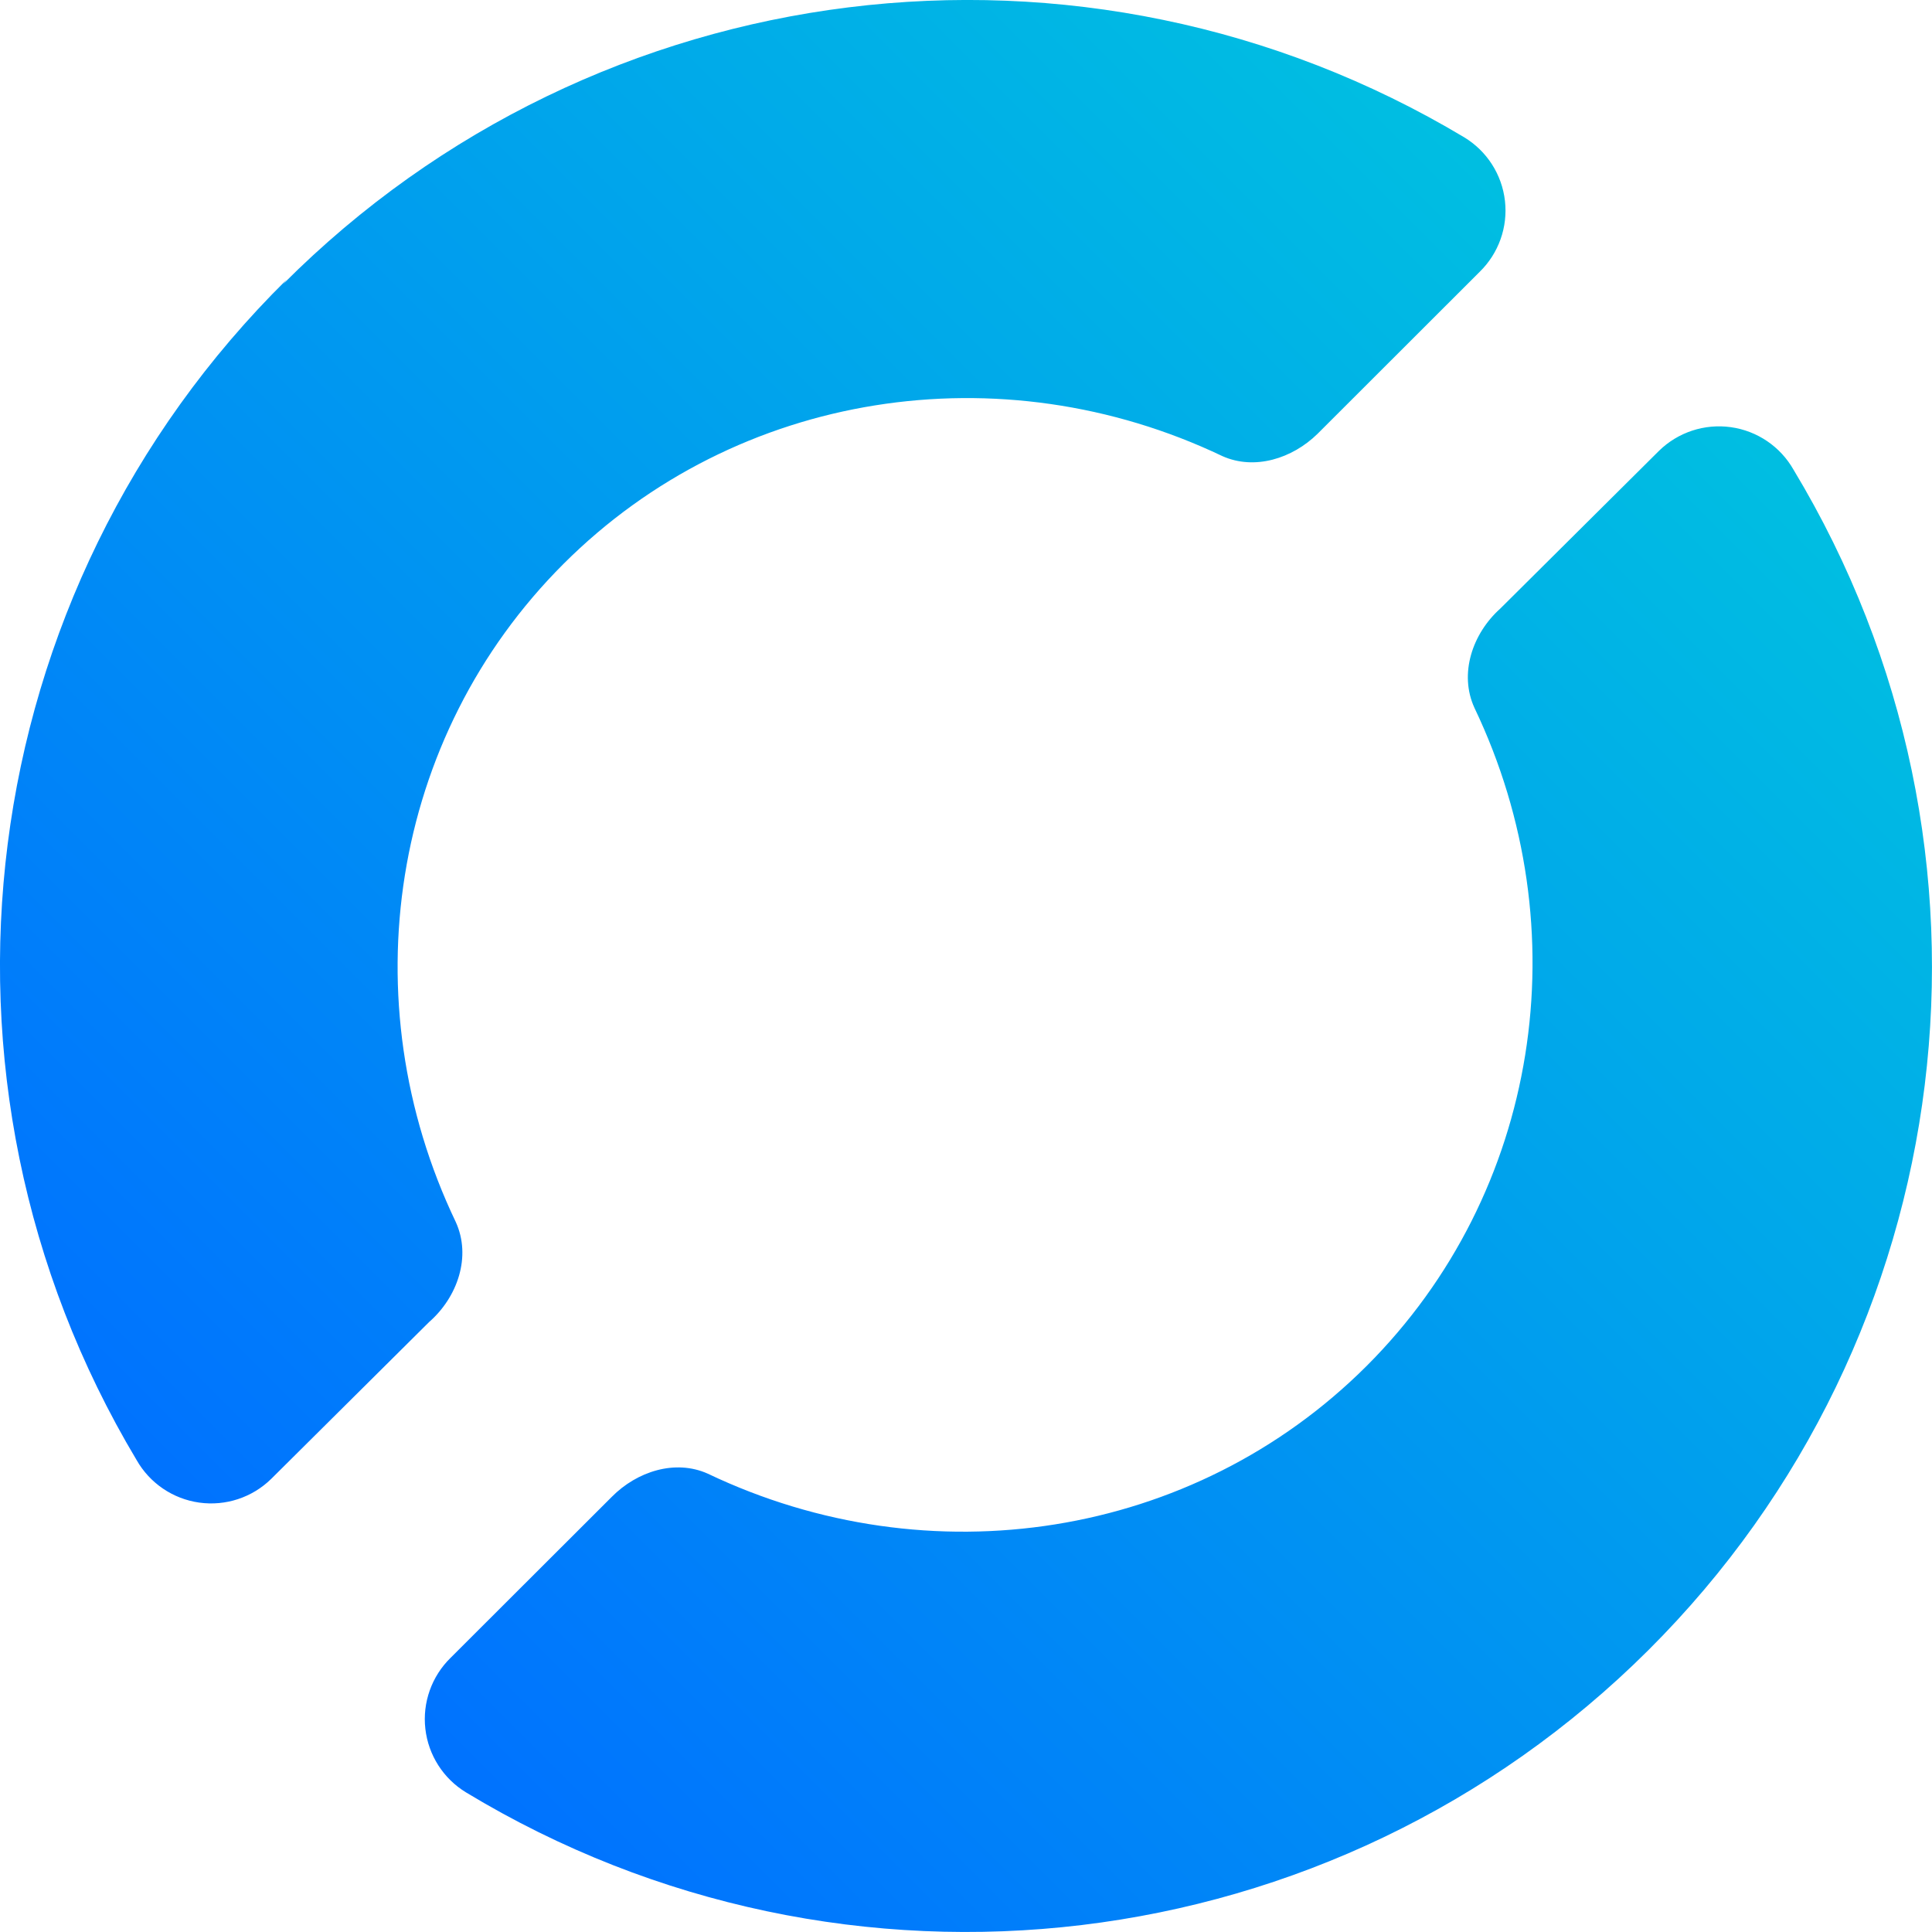
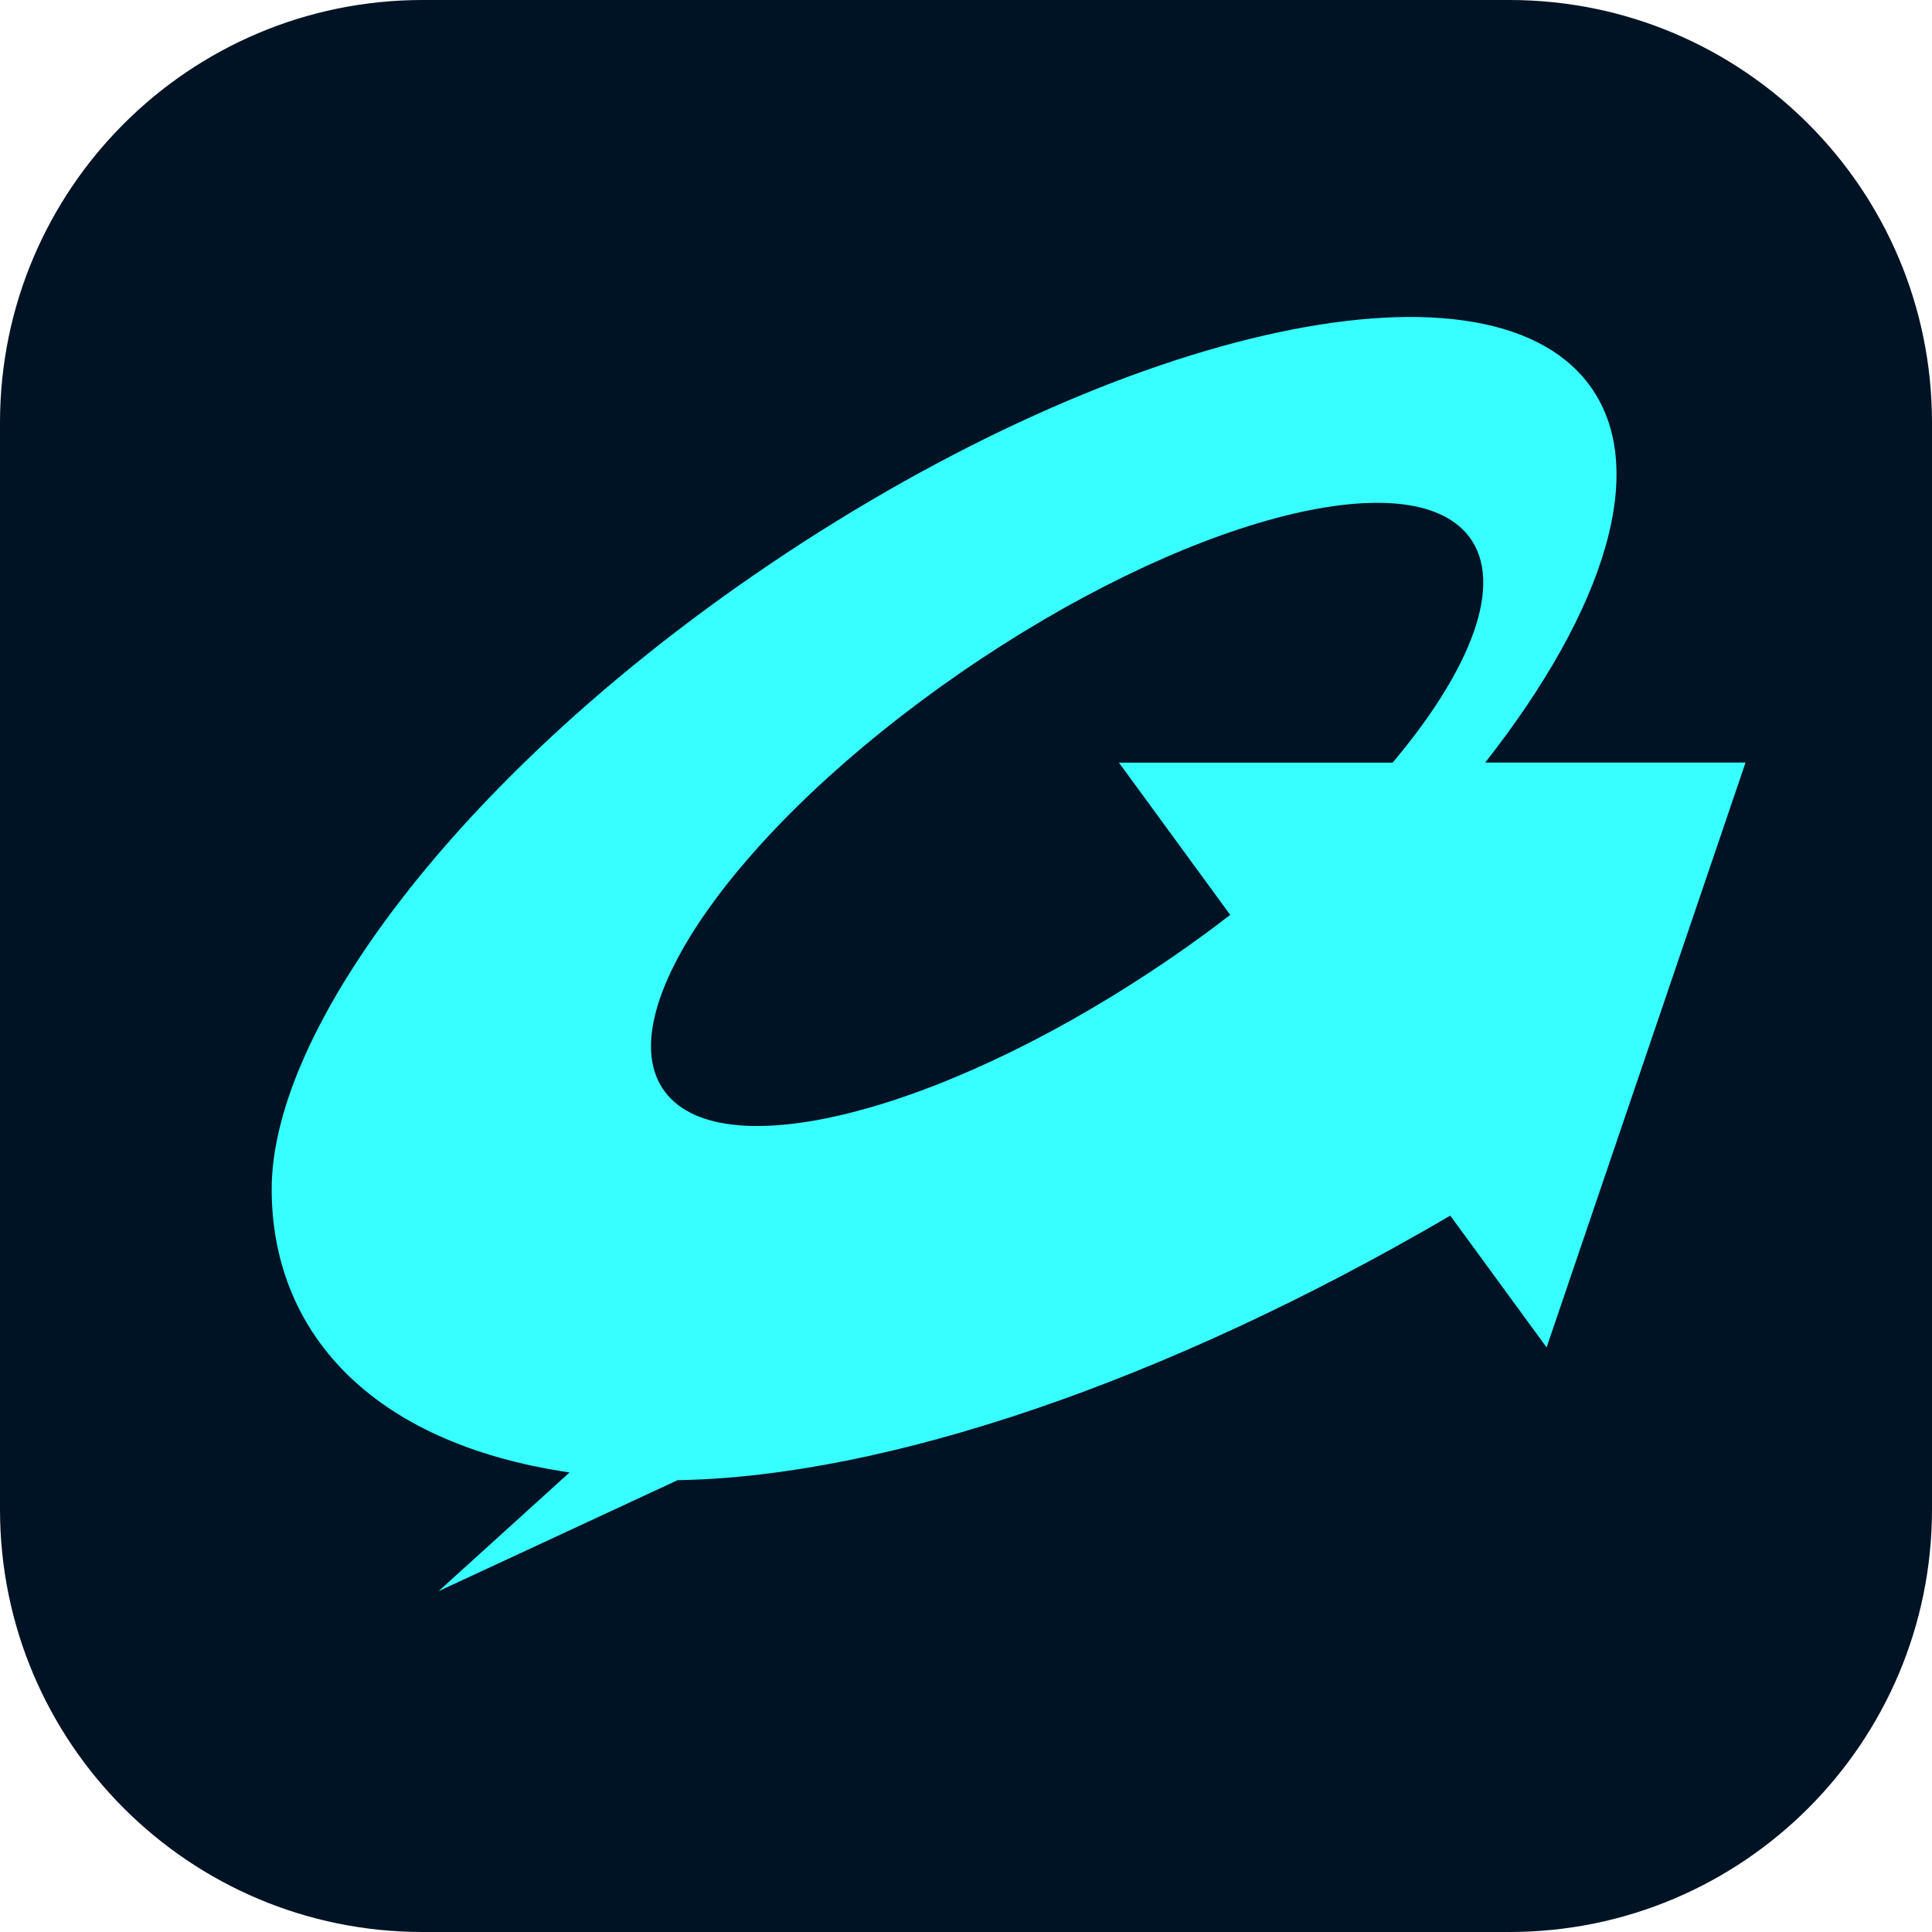
- <svg xmlns="http://www.w3.org/2000/svg" xmlns:xlink="http://www.w3.org/1999/xlink" xml:space="preserve" viewBox="66.993 897.484 26 26">
-   <linearGradient id="a" x1=".148" x2=".845" y1=".851" y2=".154" gradientTransform="matrix(26.301 0 0 26.331 90.674 911.757)" gradientUnits="userSpaceOnUse">
-     <stop offset="0" stop-color="#0071ff" />
-     <stop offset="1" stop-color="#00bfe1" />
-   </linearGradient>
-   <defs>
-     <linearGradient xlink:href="#a" id="b" x1=".148" x2=".845" y1=".851" y2=".154" gradientTransform="matrix(26.00048 0 0 25.99935 66.993 897.485)" gradientUnits="userSpaceOnUse" />
-   </defs>
-   <path fill="url(#b)" d="m89.318 903.552-2.135 2.122c-.376.337-.558.879-.347 1.337 1.422 2.976.882 6.524-1.452 8.856-2.335 2.331-5.887 2.87-8.866 1.449-.439-.197-.954-.03-1.292.312l-2.17 2.167a1.154 1.154 0 0 0 .208 1.81 13.005 13.005 0 0 0 15.91-1.912 12.97 12.97 0 0 0 1.956-15.887 1.154 1.154 0 0 0-1.812-.254zm-18.467-2.305a12.969 12.969 0 0 0-2.02 15.885 1.154 1.154 0 0 0 1.812.254l2.124-2.11c.385-.336.572-.884.359-1.348-1.423-2.976-.884-6.524 1.451-8.856 2.334-2.332 5.887-2.871 8.866-1.45.434.194.942.033 1.281-.3l2.182-2.18a1.152 1.152 0 0 0-.208-1.81 13.009 13.009 0 0 0-15.893 1.973z" />
+ <svg xmlns="http://www.w3.org/2000/svg" viewBox="0 0 256 256">
+   <rect width="256" height="256" rx="56" fill="#001324" />
+   <g transform="translate(36 42) scale(1.32)">
+     <path fill="#37FFFF" d="M121.81 44.74C133.92 29.32 138.45 15 132.19 6.72 121.58-7.3 84.01 1.33 48.27 26 18.59 46.49 0 71.58 0 87.55c0 14.11 9.71 25.47 29.9 28.44l-13.15 11.92 24.01-11.15h.21c20.56-.39 48.64-9.76 77.34-26.55l9.67 13.23 19.97-58.71h-26.14Zm-9.3 0H85.05l11.17 15.28c-1.8 1.39-3.68 2.77-5.63 4.11C68.3 79.52 45.42 85.64 39.49 77.8c-5.93-7.84 7.33-26.67 29.62-42.06s45.17-21.51 51.1-13.67c3.53 4.67.25 13.25-7.69 22.67Z" />
+   </g>
</svg>
